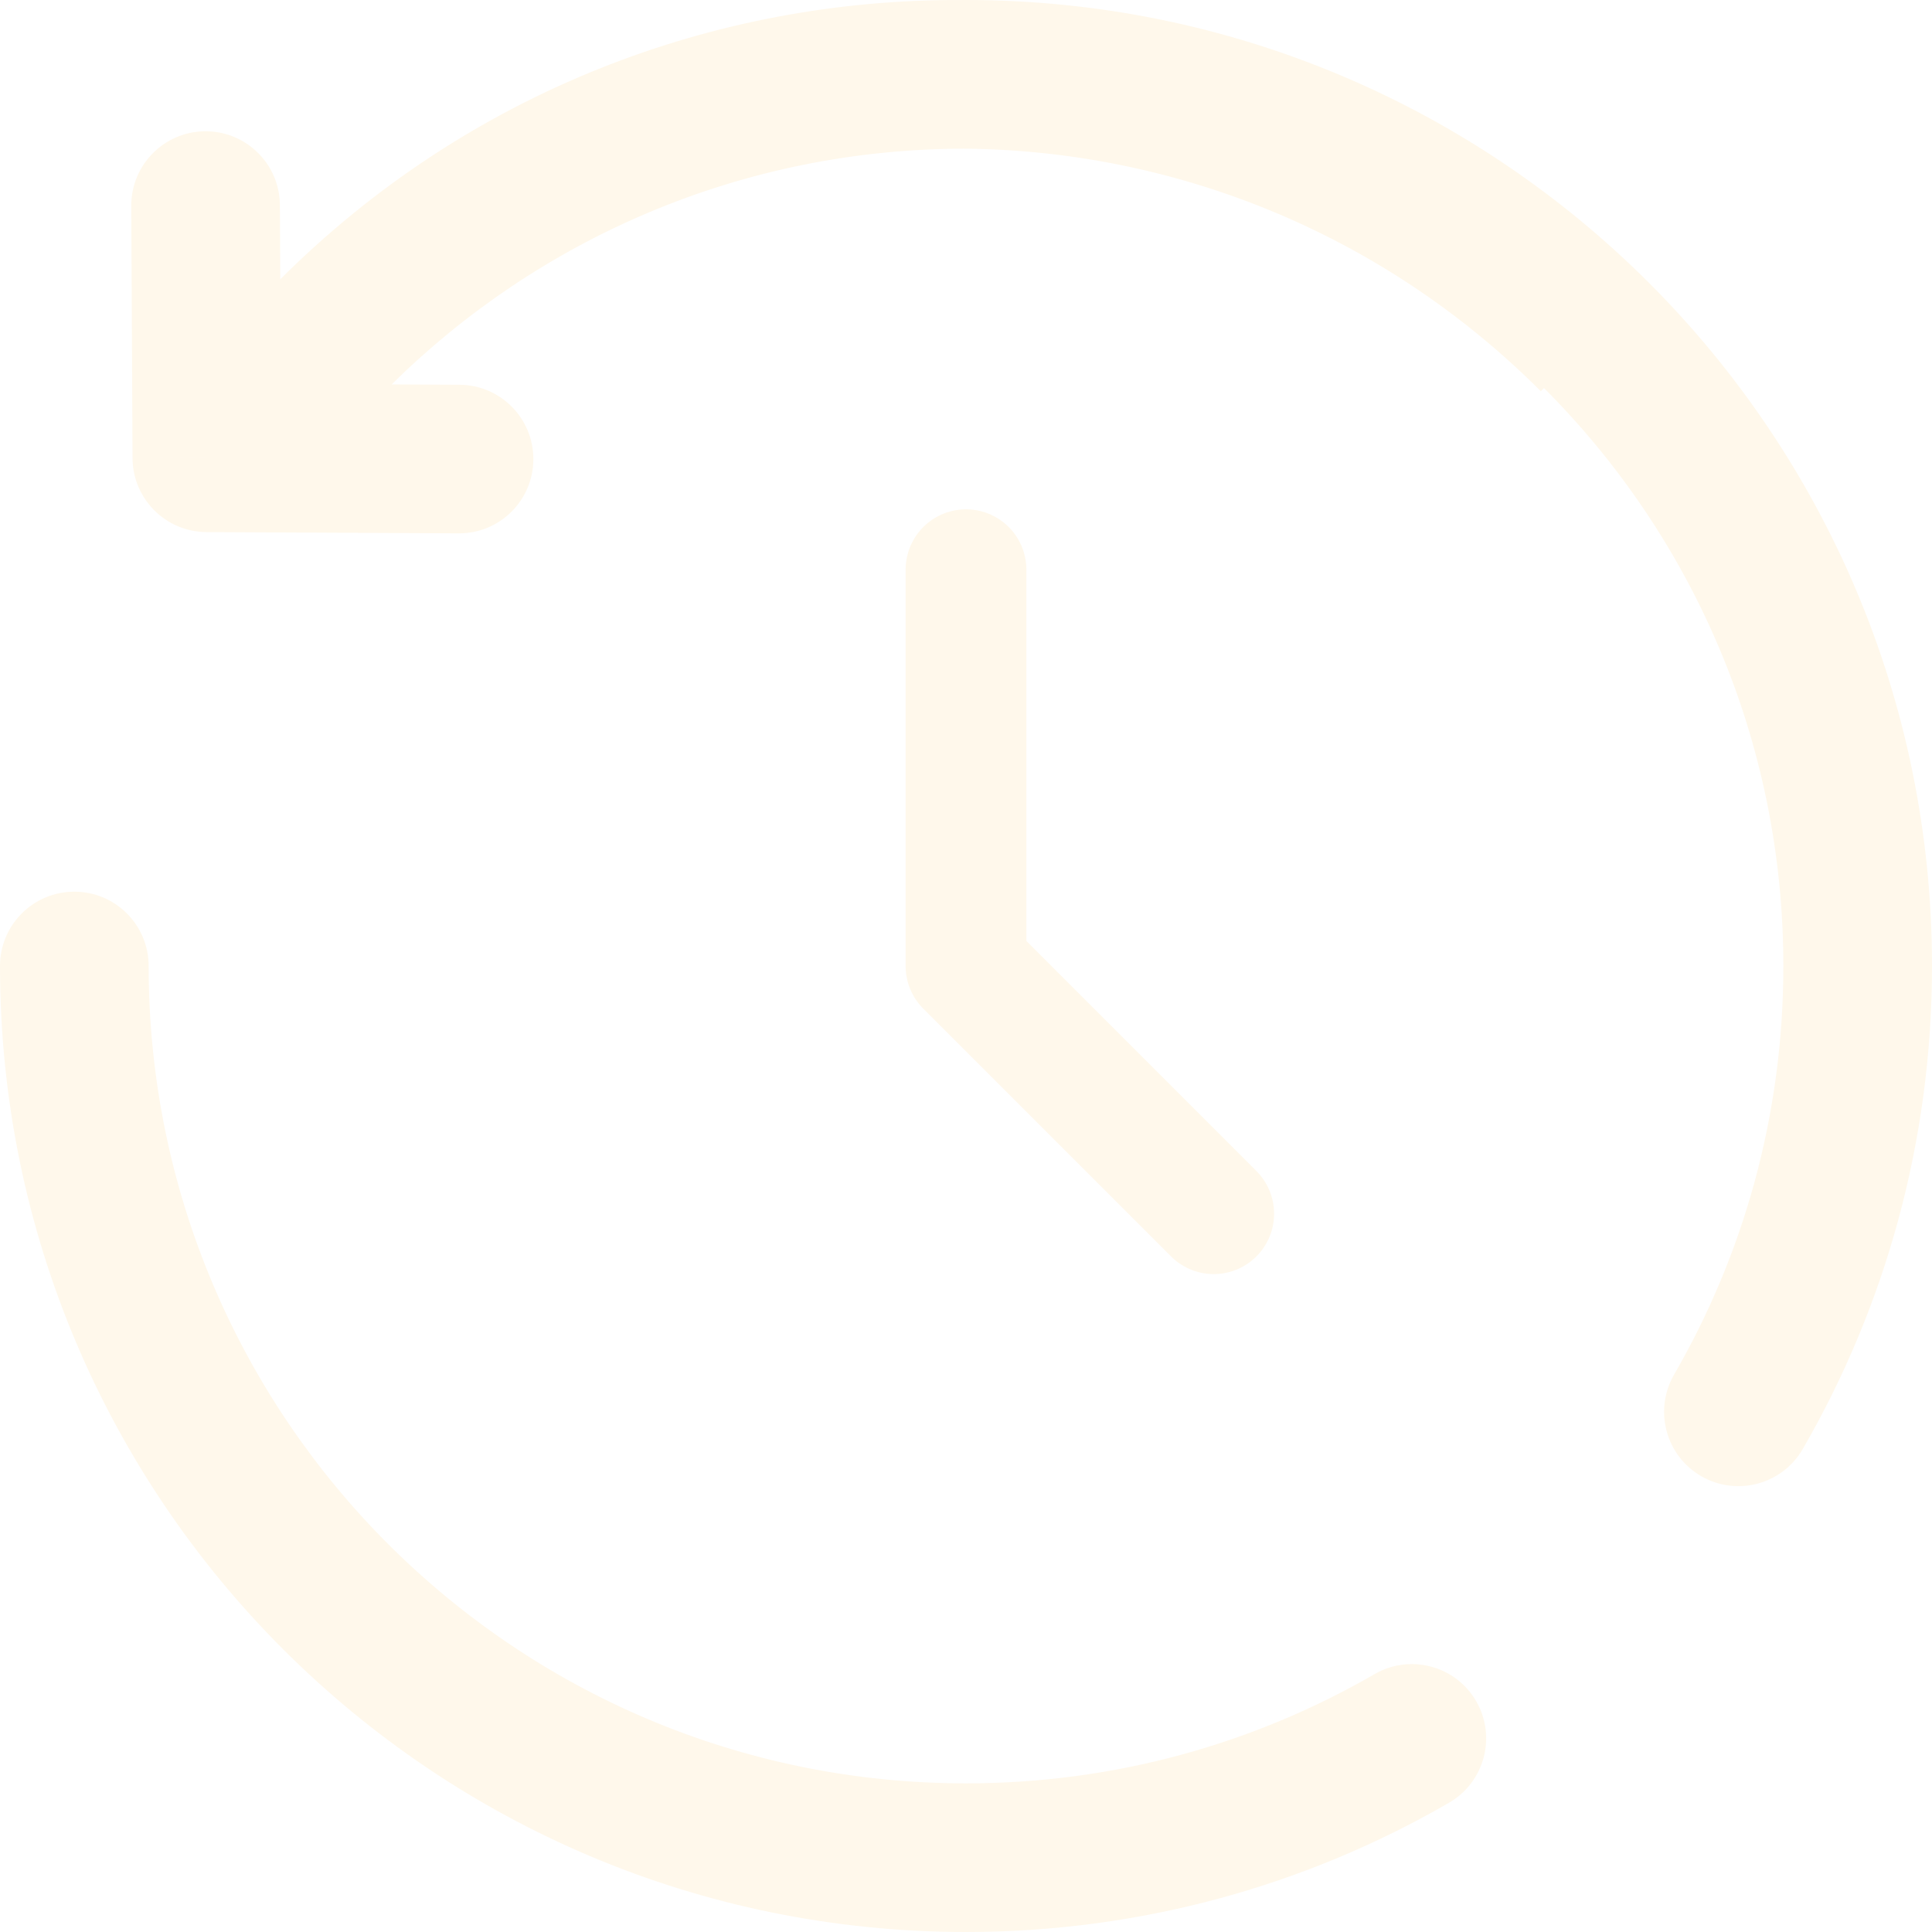
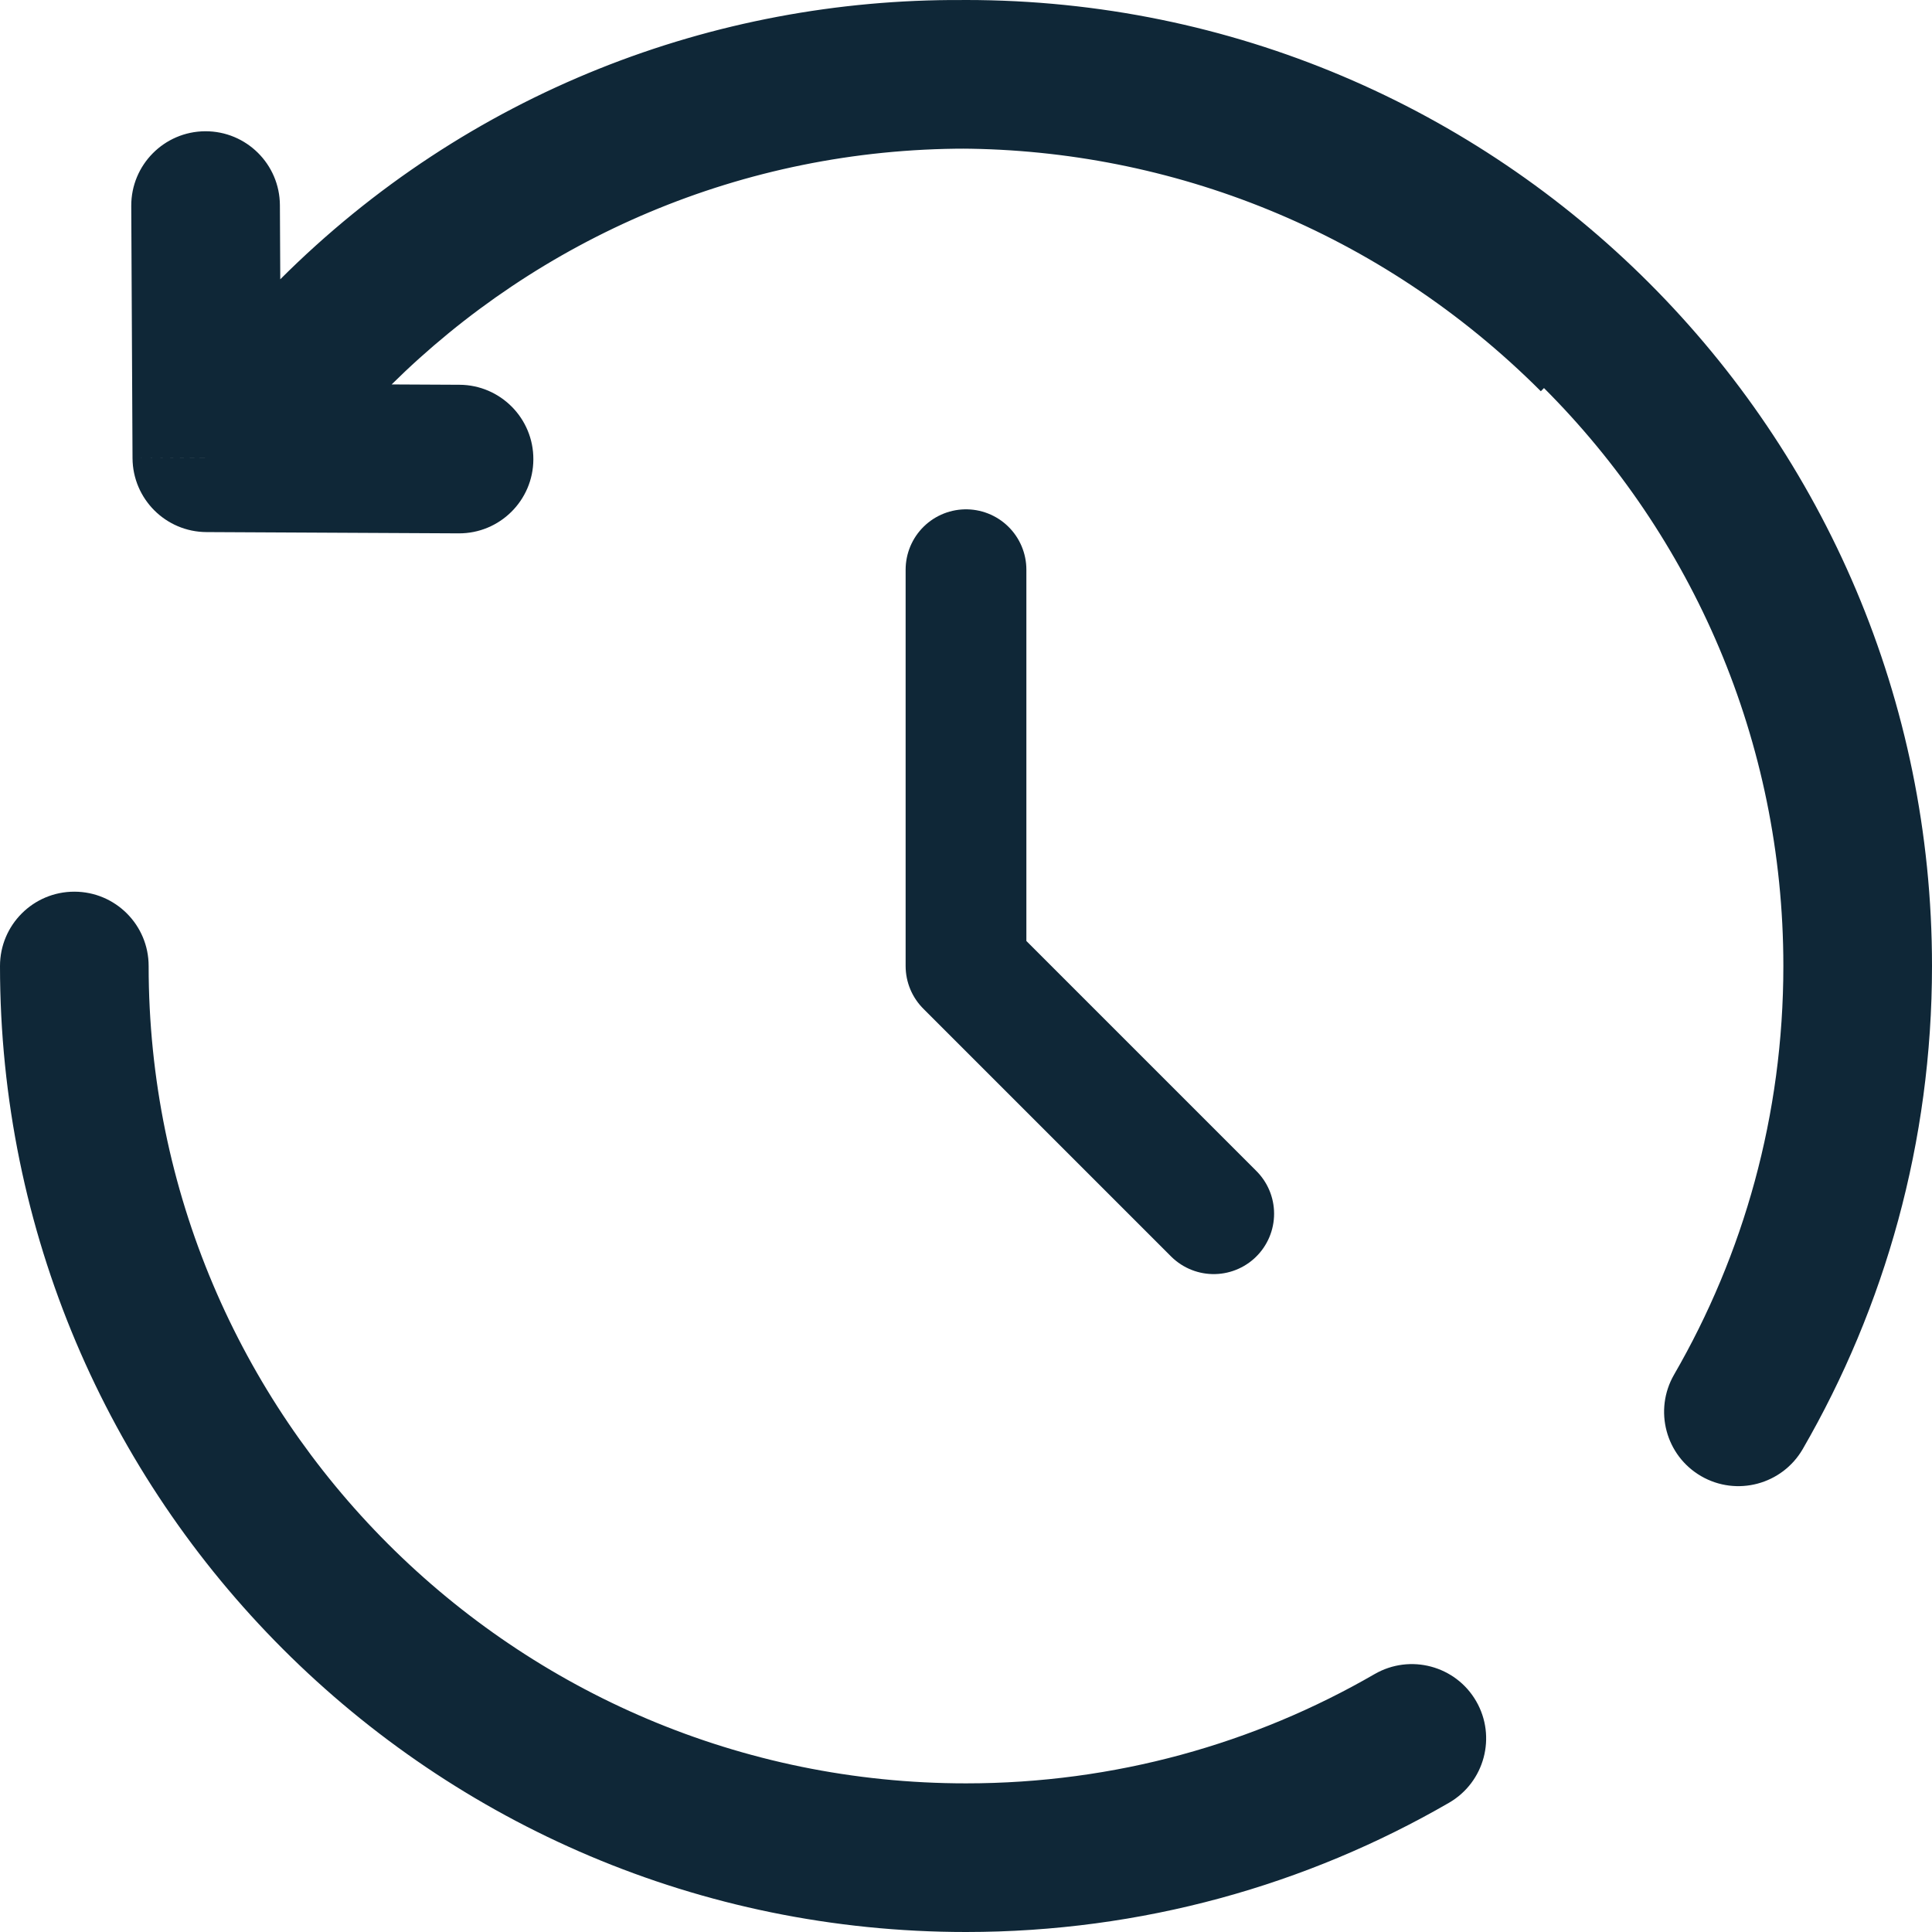
<svg xmlns="http://www.w3.org/2000/svg" width="32" height="32" viewBox="0 0 32 32" fill="none">
-   <path d="M16 9.436V16L20.103 20.103" stroke="#FFF8EB" stroke-width="2" stroke-linecap="round" stroke-linejoin="round" />
-   <path d="M3.426 7.583L2.195 7.589C2.199 8.264 2.745 8.81 3.42 8.813L3.426 7.583ZM7.597 8.834C8.277 8.838 8.831 8.289 8.834 7.61C8.838 6.93 8.289 6.376 7.61 6.373L7.597 8.834ZM4.636 3.399C4.633 2.719 4.079 2.171 3.399 2.174C2.719 2.178 2.171 2.732 2.174 3.411L4.636 3.399ZM2.462 16C2.462 15.32 1.911 14.769 1.231 14.769C0.551 14.769 0 15.32 0 16H2.462ZM24.001 29.859C24.589 29.518 24.79 28.765 24.45 28.177C24.11 27.589 23.357 27.388 22.768 27.728L24.001 29.859ZM27.728 22.768C27.388 23.357 27.589 24.11 28.177 24.45C28.765 24.79 29.518 24.589 29.859 24.001L27.728 22.768ZM4.743 4.63C4.26 5.108 4.256 5.887 4.734 6.37C5.213 6.853 5.992 6.857 6.475 6.379L4.743 4.63ZM27.261 4.739C20.992 -1.53 10.862 -1.593 4.634 4.634L6.375 6.375C11.624 1.125 20.196 1.155 25.521 6.48L27.261 4.739ZM4.634 4.634L2.556 6.712L4.296 8.453L6.375 6.375L4.634 4.634ZM3.42 8.813L7.597 8.834L7.61 6.373L3.432 6.352L3.42 8.813ZM4.657 7.576L4.636 3.399L2.174 3.411L2.195 7.589L4.657 7.576ZM16 2.462C23.477 2.462 29.538 8.523 29.538 16H32C32 7.163 24.837 0 16 0V2.462ZM16 29.538C8.523 29.538 2.462 23.477 2.462 16H0C0 24.837 7.163 32 16 32V29.538ZM22.768 27.728C20.778 28.879 18.468 29.538 16 29.538V32C18.912 32 21.646 31.221 24.001 29.859L22.768 27.728ZM29.538 16C29.538 18.468 28.879 20.778 27.728 22.768L29.859 24.001C31.221 21.646 32 18.912 32 16H29.538ZM6.475 6.379C8.922 3.956 12.286 2.462 16 2.462V0C11.611 0 7.633 1.769 4.743 4.63L6.475 6.379Z" fill="#FFF8EB" />
+   <path d="M16 9.436V16L20.103 20.103" stroke="#0F2737" stroke-width="2" stroke-linecap="round" stroke-linejoin="round" />
+   <path d="M3.426 7.583L2.195 7.589C2.199 8.264 2.745 8.81 3.42 8.813L3.426 7.583ZM7.597 8.834C8.277 8.838 8.831 8.289 8.834 7.61C8.838 6.93 8.289 6.376 7.61 6.373L7.597 8.834ZM4.636 3.399C4.633 2.719 4.079 2.171 3.399 2.174C2.719 2.178 2.171 2.732 2.174 3.411L4.636 3.399ZM2.462 16C2.462 15.32 1.911 14.769 1.231 14.769C0.551 14.769 0 15.32 0 16H2.462ZM24.001 29.859C24.589 29.518 24.79 28.765 24.45 28.177C24.11 27.589 23.357 27.388 22.768 27.728L24.001 29.859ZM27.728 22.768C27.388 23.357 27.589 24.11 28.177 24.45C28.765 24.79 29.518 24.589 29.859 24.001L27.728 22.768ZM4.743 4.63C4.26 5.108 4.256 5.887 4.734 6.37C5.213 6.853 5.992 6.857 6.475 6.379L4.743 4.63ZM27.261 4.739C20.992 -1.53 10.862 -1.593 4.634 4.634L6.375 6.375C11.624 1.125 20.196 1.155 25.521 6.48L27.261 4.739ZM4.634 4.634L2.556 6.712L4.296 8.453L6.375 6.375L4.634 4.634ZM3.42 8.813L7.597 8.834L7.61 6.373L3.432 6.352L3.42 8.813ZM4.657 7.576L4.636 3.399L2.174 3.411L2.195 7.589L4.657 7.576ZM16 2.462C23.477 2.462 29.538 8.523 29.538 16H32C32 7.163 24.837 0 16 0V2.462ZM16 29.538C8.523 29.538 2.462 23.477 2.462 16H0C0 24.837 7.163 32 16 32V29.538ZM22.768 27.728C20.778 28.879 18.468 29.538 16 29.538V32C18.912 32 21.646 31.221 24.001 29.859L22.768 27.728ZM29.538 16C29.538 18.468 28.879 20.778 27.728 22.768L29.859 24.001C31.221 21.646 32 18.912 32 16H29.538ZM6.475 6.379C8.922 3.956 12.286 2.462 16 2.462V0C11.611 0 7.633 1.769 4.743 4.63L6.475 6.379Z" fill="#0F2737" />
</svg>
